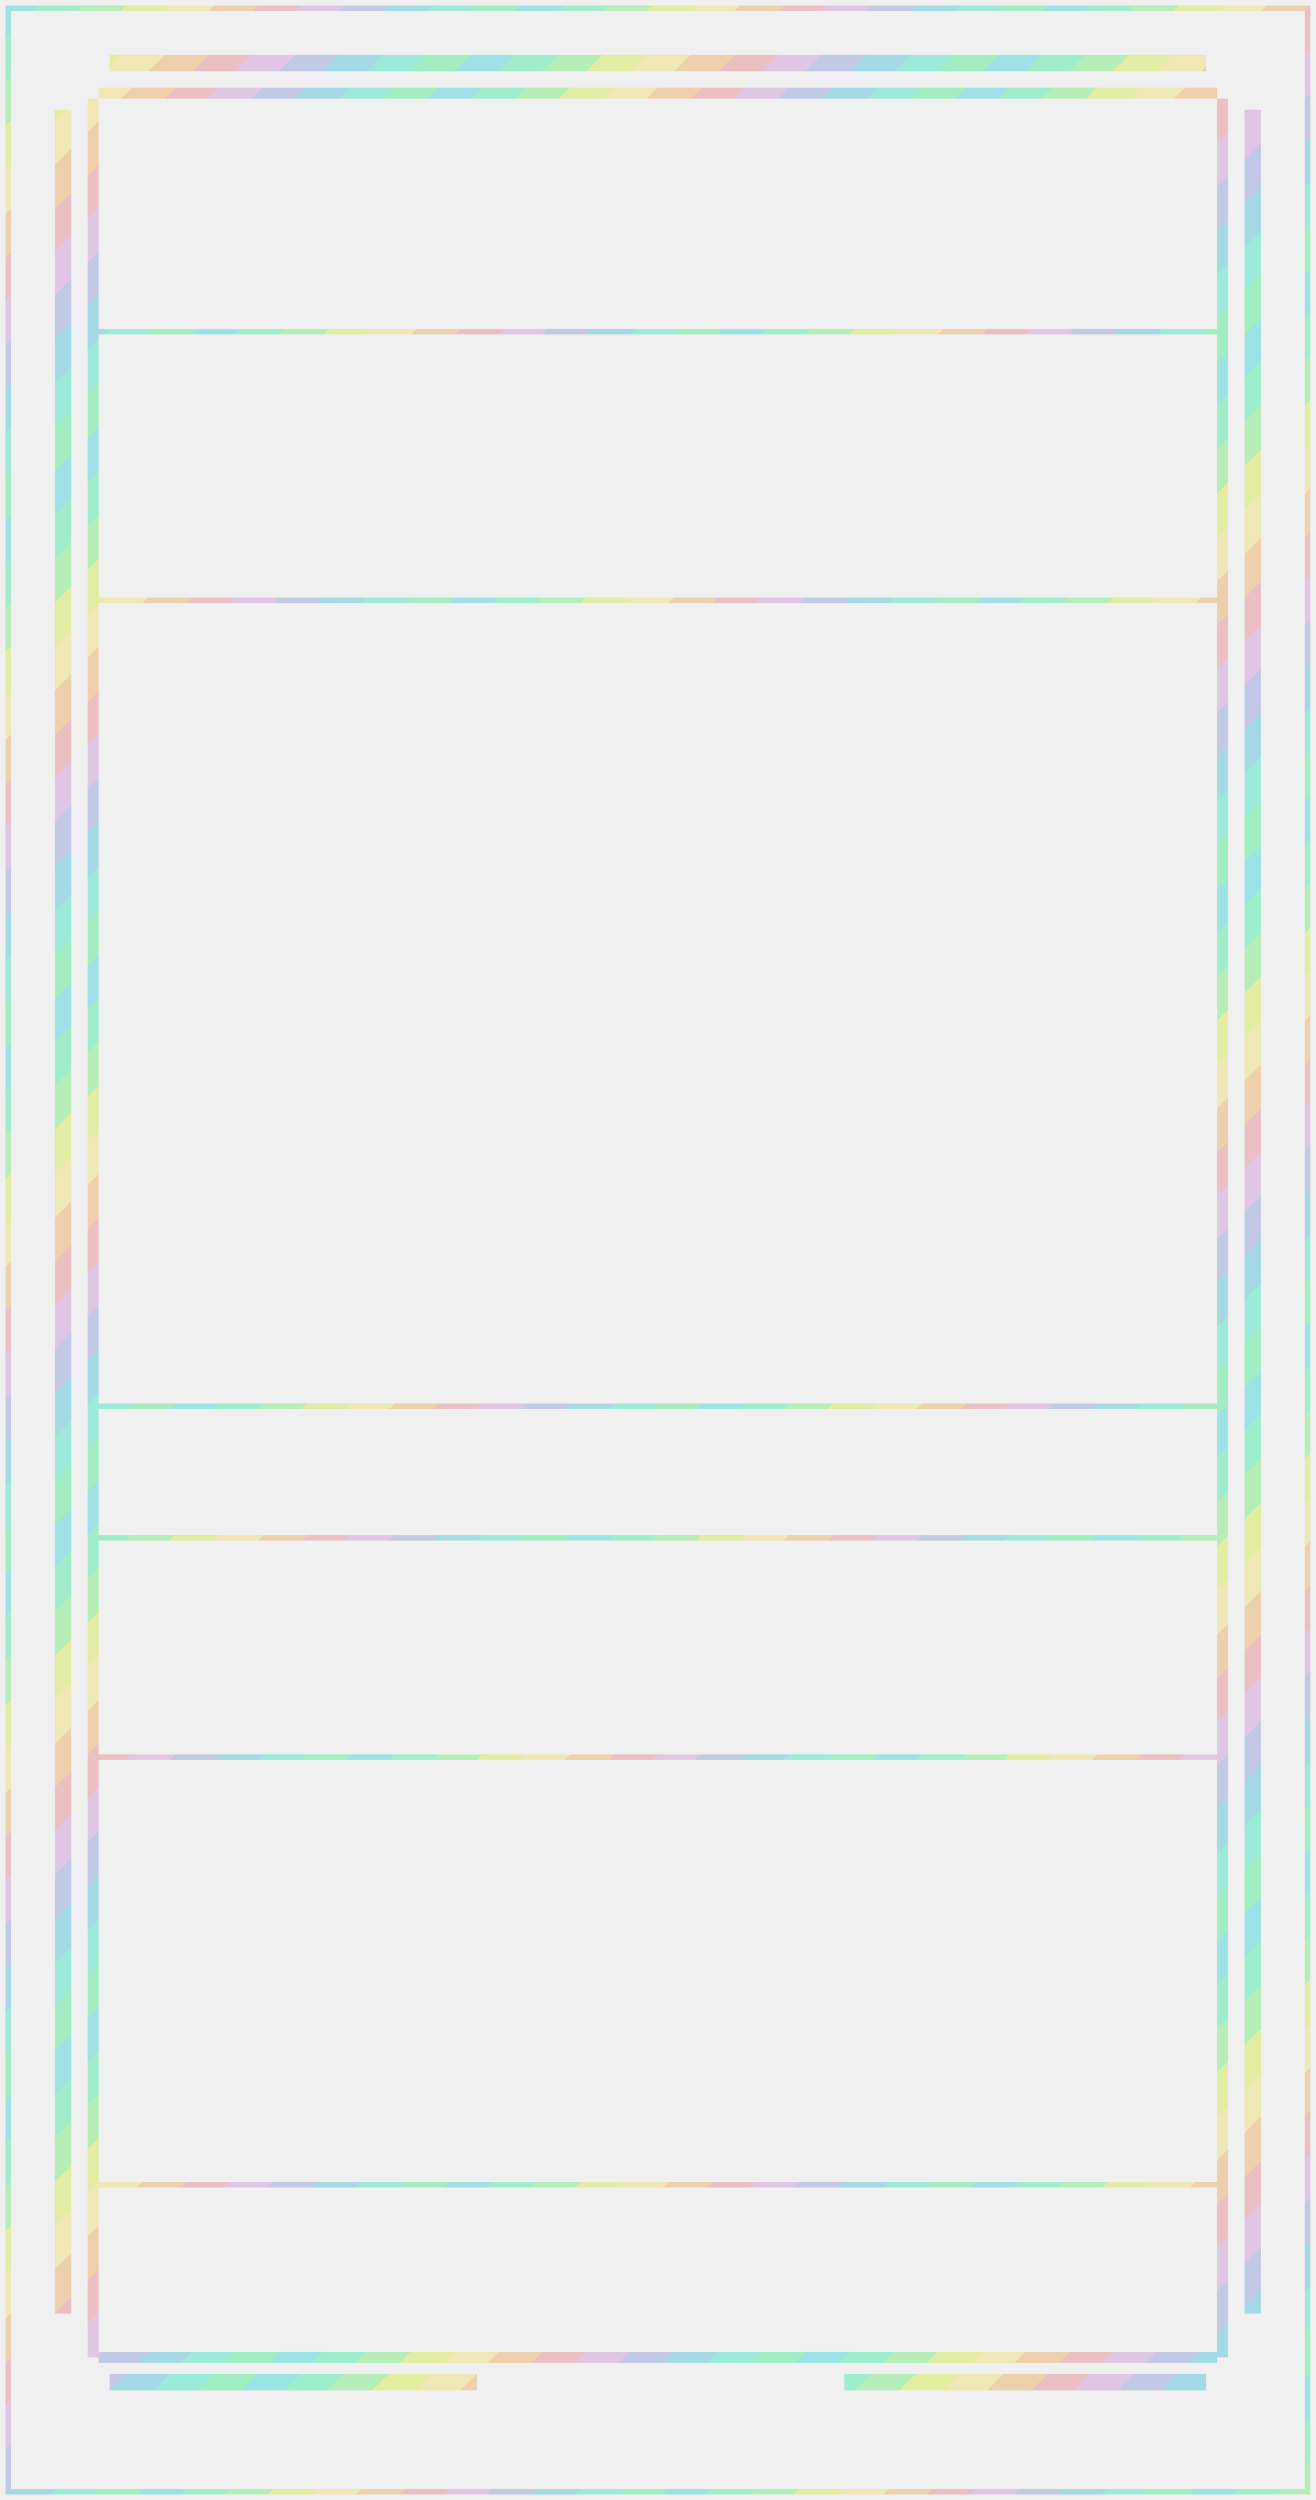
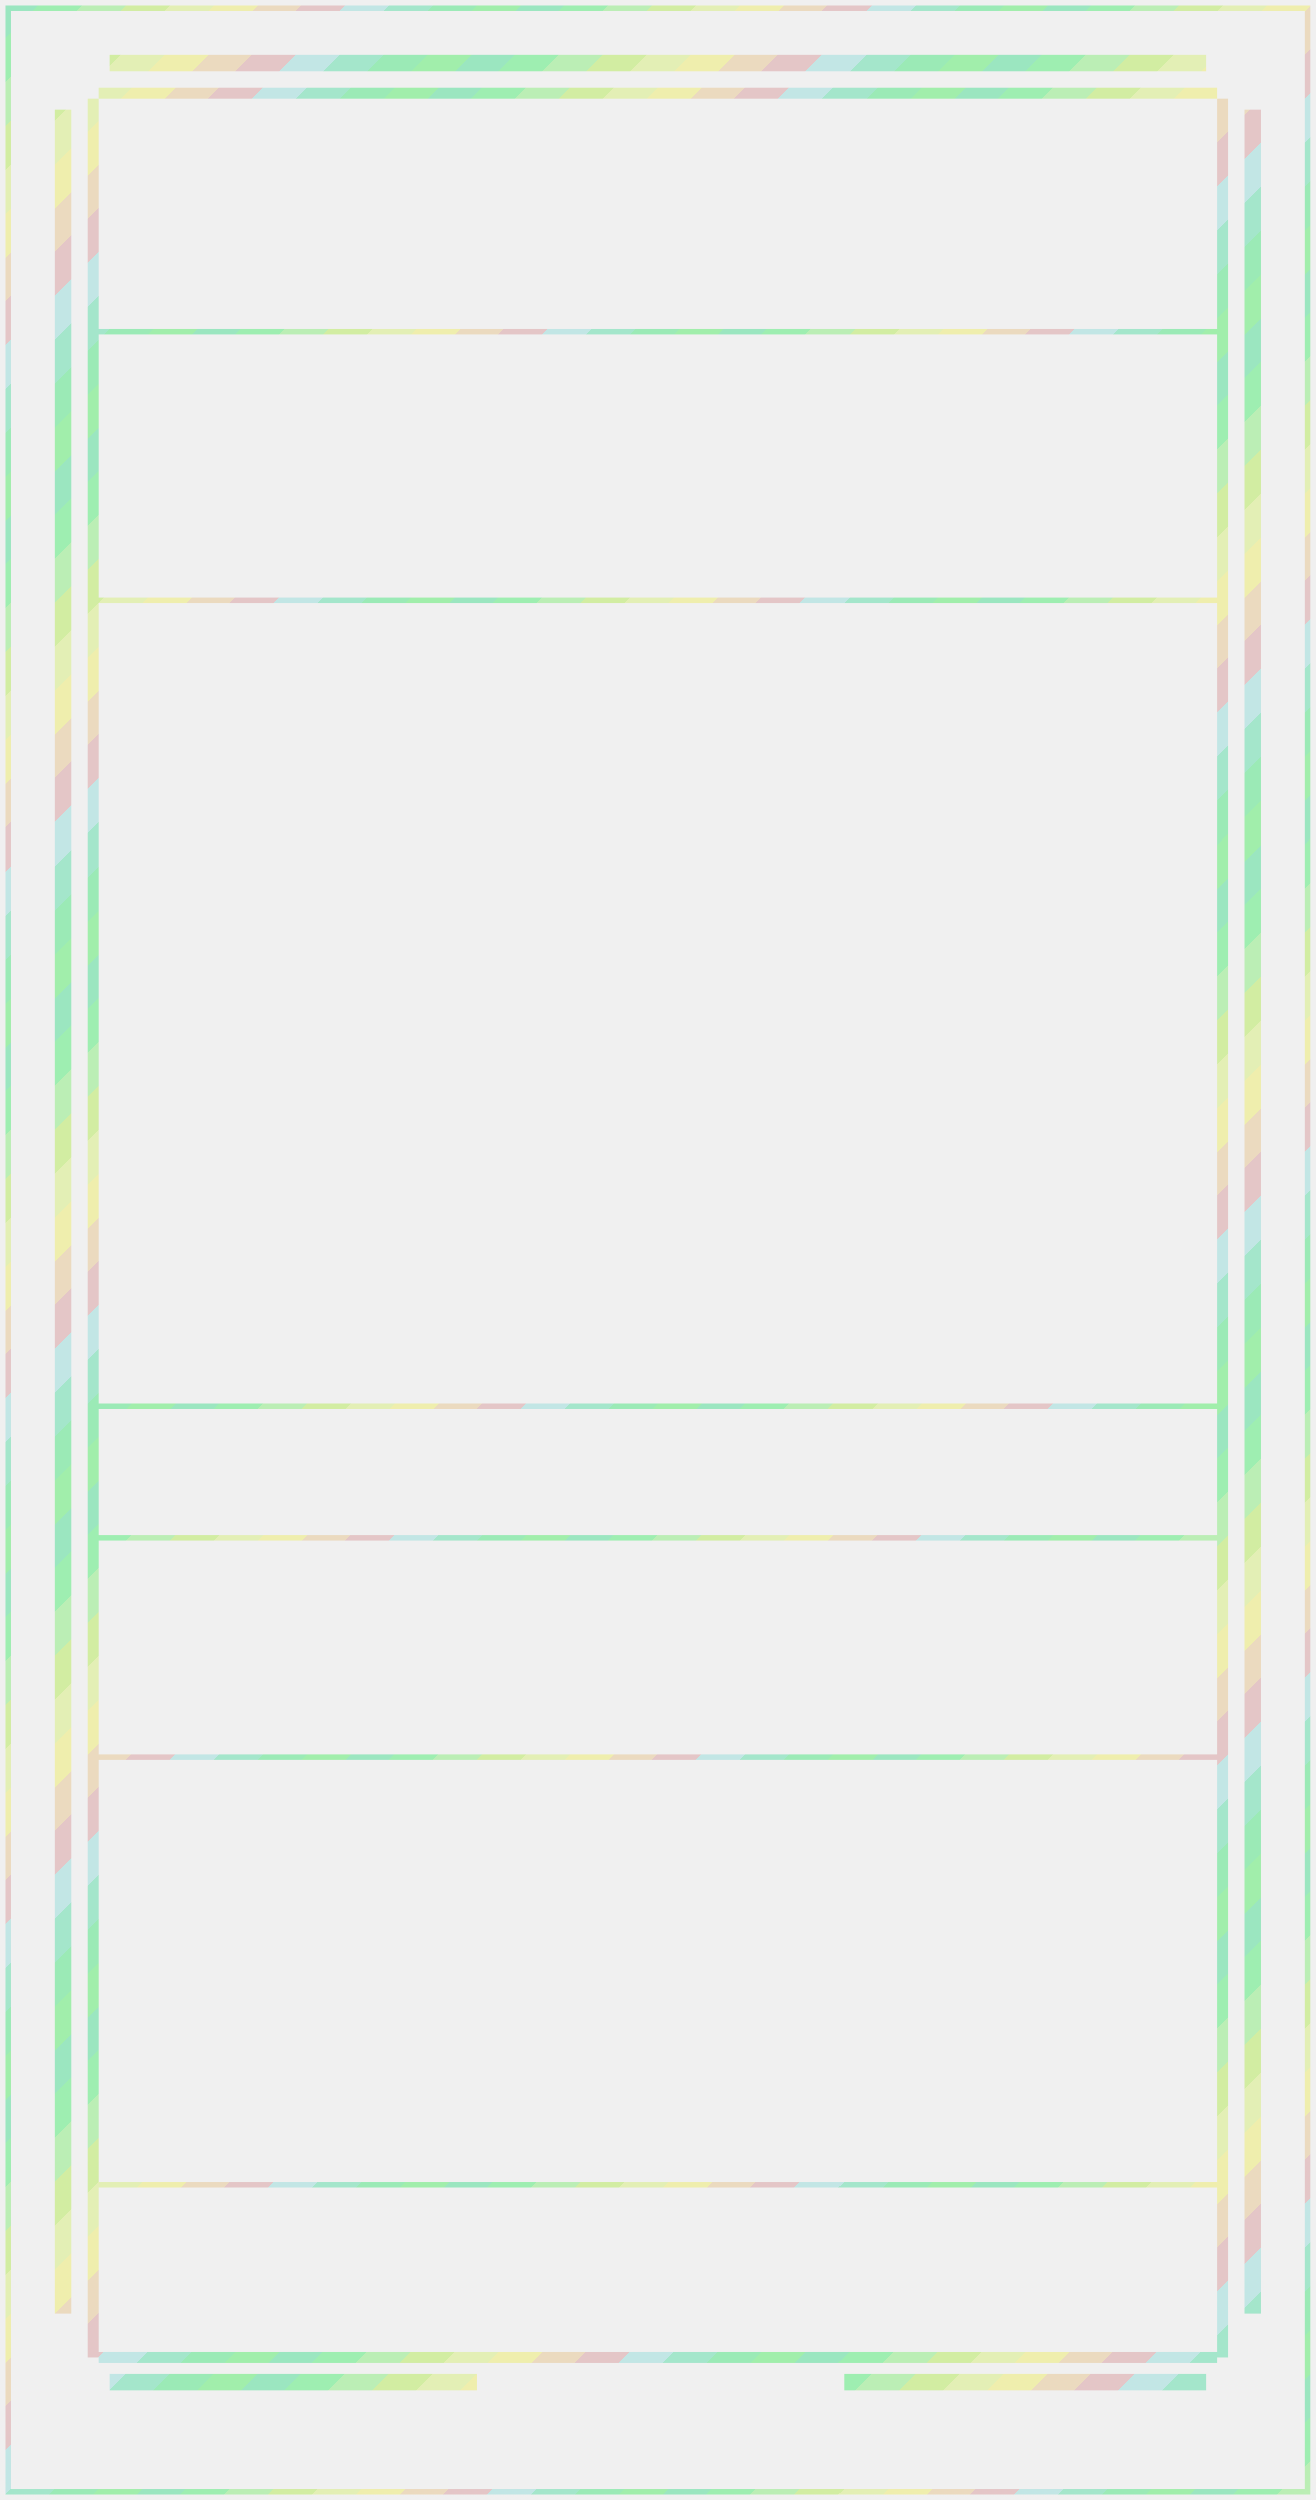
<svg xmlns="http://www.w3.org/2000/svg" width="1440" height="2736" viewBox="0 0 240 456" shape-rendering="crispEdges">
  <defs>
    <clipPath id="art-clip">
      <rect x="18" y="110" width="204" height="145" fill="#fff" />
    </clipPath>
    <clipPath id="body-clip">
      <path d="M18 18h204v412h-204zM18 110h204v145h-204z" fill-rule="evenodd" clip-rule="evenodd" />
    </clipPath>
    <clipPath id="trim-clip">
      <rect x="20" y="10" width="200" height="3" fill="#fff" />
      <rect x="10" y="20" width="3" height="402" fill="#fff" />
      <rect x="227" y="20" width="3" height="402" fill="#fff" />
      <rect x="20" y="433" width="67" height="3" fill="#fff" />
      <rect x="154" y="433" width="66" height="3" fill="#fff" />
      <rect x="16" y="18" width="2" height="412" fill="#fff" />
      <rect x="222" y="18" width="2" height="412" fill="#fff" />
      <rect x="18" y="16" width="204" height="2" fill="#fff" />
      <rect x="18" y="429" width="204" height="2" fill="#fff" />
      <rect x="1" y="1" width="238" height="1" fill="#fff" />
      <rect x="1" y="454" width="238" height="1" fill="#fff" />
      <rect x="1" y="2" width="1" height="452" fill="#fff" />
      <rect x="238" y="2" width="1" height="452" fill="#fff" />
      <rect x="18" y="60" width="204" height="1" fill="#fff" />
      <rect x="18" y="109" width="204" height="1" fill="#fff" />
      <rect x="18" y="256" width="204" height="1" fill="#fff" />
      <rect x="18" y="280" width="204" height="1" fill="#fff" />
      <rect x="18" y="320" width="204" height="1" fill="#fff" />
      <rect x="18" y="398" width="204" height="1" fill="#fff" />
    </clipPath>
    <clipPath id="outer-clip">
      <rect x="0" y="0" width="240" height="7" fill="#fff" />
      <rect x="0" y="7" width="7" height="449" fill="#fff" />
      <rect x="233" y="7" width="7" height="449" fill="#fff" />
      <rect x="7" y="449" width="226" height="7" fill="#fff" />
    </clipPath>
    <pattern id="foil-palette" width="96" height="96" patternUnits="userSpaceOnUse">
-       <polygon points="-96,0 -100,4 -104,8 -108,12 -112,16 -116,20 -120,24 -124,28 -128,32 -132,36 -136,40 -140,44 -144,48 -148,52 -152,56 -156,60 -160,64 -164,68 -168,72 -172,76 -176,80 -180,84 -184,88 -188,92 -192,96 -196,100 -188,100 -184,96 -180,92 -176,88 -172,84 -168,80 -164,76 -160,72 -156,68 -152,64 -148,60 -144,56 -140,52 -136,48 -132,44 -128,40 -124,36 -120,32 -116,28 -112,24 -108,20 -104,16 -100,12 -96,8 -92,4 -88,0" fill="#7adee2" />
-       <polygon points="-88,0 -92,4 -96,8 -100,12 -104,16 -108,20 -112,24 -116,28 -120,32 -124,36 -128,40 -132,44 -136,48 -140,52 -144,56 -148,60 -152,64 -156,68 -160,72 -164,76 -168,80 -172,84 -176,88 -180,92 -184,96 -188,100 -180,100 -176,96 -172,92 -168,88 -164,84 -160,80 -156,76 -152,72 -148,68 -144,64 -140,60 -136,56 -132,52 -128,48 -124,44 -120,40 -116,36 -112,32 -108,28 -104,24 -100,20 -96,16 -92,12 -88,8 -84,4 -80,0" fill="#7eedc1" />
-       <polygon points="-80,0 -84,4 -88,8 -92,12 -96,16 -100,20 -104,24 -108,28 -112,32 -116,36 -120,40 -124,44 -128,48 -132,52 -136,56 -140,60 -144,64 -148,68 -152,72 -156,76 -160,80 -164,84 -168,88 -172,92 -176,96 -180,100 -172,100 -168,96 -164,92 -160,88 -156,84 -152,80 -148,76 -144,72 -140,68 -136,64 -132,60 -128,56 -124,52 -120,48 -116,44 -112,40 -108,36 -104,32 -100,28 -96,24 -92,20 -88,16 -84,12 -80,8 -76,4 -72,0" fill="#9eeda1" />
-       <polygon points="-72,0 -76,4 -80,8 -84,12 -88,16 -92,20 -96,24 -100,28 -104,32 -108,36 -112,40 -116,44 -120,48 -124,52 -128,56 -132,60 -136,64 -140,68 -144,72 -148,76 -152,80 -156,84 -160,88 -164,92 -168,96 -172,100 -164,100 -160,96 -156,92 -152,88 -148,84 -144,80 -140,76 -136,72 -132,68 -128,64 -124,60 -120,56 -116,52 -112,48 -108,44 -104,40 -100,36 -96,32 -92,28 -88,24 -84,20 -80,16 -76,12 -72,8 -68,4 -64,0" fill="#dceb84" />
-       <polygon points="-64,0 -68,4 -72,8 -76,12 -80,16 -84,20 -88,24 -92,28 -96,32 -100,36 -104,40 -108,44 -112,48 -116,52 -120,56 -124,60 -128,64 -132,68 -136,72 -140,76 -144,80 -148,84 -152,88 -156,92 -160,96 -164,100 -156,100 -152,96 -148,92 -144,88 -140,84 -136,80 -132,76 -128,72 -124,68 -120,64 -116,60 -112,56 -108,52 -104,48 -100,44 -96,40 -92,36 -88,32 -84,28 -80,24 -76,20 -72,16 -68,12 -64,8 -60,4 -56,0" fill="#eee49e" />
-       <polygon points="-56,0 -60,4 -64,8 -68,12 -72,16 -76,20 -80,24 -84,28 -88,32 -92,36 -96,40 -100,44 -104,48 -108,52 -112,56 -116,60 -120,64 -124,68 -128,72 -132,76 -136,80 -140,84 -144,88 -148,92 -152,96 -156,100 -148,100 -144,96 -140,92 -136,88 -132,84 -128,80 -124,76 -120,72 -116,68 -112,64 -108,60 -104,56 -100,52 -96,48 -92,44 -88,40 -84,36 -80,32 -76,28 -72,24 -68,20 -64,16 -60,12 -56,8 -52,4 -48,0" fill="#eec393" />
-       <polygon points="-48,0 -52,4 -56,8 -60,12 -64,16 -68,20 -72,24 -76,28 -80,32 -84,36 -88,40 -92,44 -96,48 -100,52 -104,56 -108,60 -112,64 -116,68 -120,72 -124,76 -128,80 -132,84 -136,88 -140,92 -144,96 -148,100 -140,100 -136,96 -132,92 -128,88 -124,84 -120,80 -116,76 -112,72 -108,68 -104,64 -100,60 -96,56 -92,52 -88,48 -84,44 -80,40 -76,36 -72,32 -68,28 -64,24 -60,20 -56,16 -52,12 -48,8 -44,4 -40,0" fill="#e9acb2" />
-       <polygon points="-40,0 -44,4 -48,8 -52,12 -56,16 -60,20 -64,24 -68,28 -72,32 -76,36 -80,40 -84,44 -88,48 -92,52 -96,56 -100,60 -104,64 -108,68 -112,72 -116,76 -120,80 -124,84 -128,88 -132,92 -136,96 -140,100 -132,100 -128,96 -124,92 -120,88 -116,84 -112,80 -108,76 -104,72 -100,68 -96,64 -92,60 -88,56 -84,52 -80,48 -76,44 -72,40 -68,36 -64,32 -60,28 -56,24 -52,20 -48,16 -44,12 -40,8 -36,4 -32,0" fill="#d9b6df" />
-       <polygon points="-32,0 -36,4 -40,8 -44,12 -48,16 -52,20 -56,24 -60,28 -64,32 -68,36 -72,40 -76,44 -80,48 -84,52 -88,56 -92,60 -96,64 -100,68 -104,72 -108,76 -112,80 -116,84 -120,88 -124,92 -128,96 -132,100 -124,100 -120,96 -116,92 -112,88 -108,84 -104,80 -100,76 -96,72 -92,68 -88,64 -84,60 -80,56 -76,52 -72,48 -68,44 -64,40 -60,36 -56,32 -52,28 -48,24 -44,20 -40,16 -36,12 -32,8 -28,4 -24,0" fill="#b0bae2" />
-       <polygon points="-24,0 -28,4 -32,8 -36,12 -40,16 -44,20 -48,24 -52,28 -56,32 -60,36 -64,40 -68,44 -72,48 -76,52 -80,56 -84,60 -88,64 -92,68 -96,72 -100,76 -104,80 -108,84 -112,88 -116,92 -120,96 -124,100 -116,100 -112,96 -108,92 -104,88 -100,84 -96,80 -92,76 -88,72 -84,68 -80,64 -76,60 -72,56 -68,52 -64,48 -60,44 -56,40 -52,36 -48,32 -44,28 -40,24 -36,20 -32,16 -28,12 -24,8 -20,4 -16,0" fill="#87d1e2" />
-       <polygon points="-16,0 -20,4 -24,8 -28,12 -32,16 -36,20 -40,24 -44,28 -48,32 -52,36 -56,40 -60,44 -64,48 -68,52 -72,56 -76,60 -80,64 -84,68 -88,72 -92,76 -96,80 -100,84 -104,88 -108,92 -112,96 -116,100 -108,100 -104,96 -100,92 -96,88 -92,84 -88,80 -84,76 -80,72 -76,68 -72,64 -68,60 -64,56 -60,52 -56,48 -52,44 -48,40 -44,36 -40,32 -36,28 -32,24 -28,20 -24,16 -20,12 -16,8 -12,4 -8,0" fill="#7ae8d1" />
-       <polygon points="-8,0 -12,4 -16,8 -20,12 -24,16 -28,20 -32,24 -36,28 -40,32 -44,36 -48,40 -52,44 -56,48 -60,52 -64,56 -68,60 -72,64 -76,68 -80,72 -84,76 -88,80 -92,84 -96,88 -100,92 -104,96 -108,100 -100,100 -96,96 -92,92 -88,88 -84,84 -80,80 -76,76 -72,72 -68,68 -64,64 -60,60 -56,56 -52,52 -48,48 -44,44 -40,40 -36,36 -32,32 -28,28 -24,24 -20,20 -16,16 -12,12 -8,8 -4,4 0,0" fill="#82edb1" />
-       <polygon points="0,0 -4,4 -8,8 -12,12 -16,16 -20,20 -24,24 -28,28 -32,32 -36,36 -40,40 -44,44 -48,48 -52,52 -56,56 -60,60 -64,64 -68,68 -72,72 -76,76 -80,80 -84,84 -88,88 -92,92 -96,96 -100,100 -92,100 -88,96 -84,92 -80,88 -76,84 -72,80 -68,76 -64,72 -60,68 -56,64 -52,60 -48,56 -44,52 -40,48 -36,44 -32,40 -28,36 -24,32 -20,28 -16,24 -12,20 -8,16 -4,12 0,8 4,4 8,0" fill="#7adee2" />
-       <polygon points="8,0 4,4 0,8 -4,12 -8,16 -12,20 -16,24 -20,28 -24,32 -28,36 -32,40 -36,44 -40,48 -44,52 -48,56 -52,60 -56,64 -60,68 -64,72 -68,76 -72,80 -76,84 -80,88 -84,92 -88,96 -92,100 -84,100 -80,96 -76,92 -72,88 -68,84 -64,80 -60,76 -56,72 -52,68 -48,64 -44,60 -40,56 -36,52 -32,48 -28,44 -24,40 -20,36 -16,32 -12,28 -8,24 -4,20 0,16 4,12 8,8 12,4 16,0" fill="#7eedc1" />
-       <polygon points="16,0 12,4 8,8 4,12 0,16 -4,20 -8,24 -12,28 -16,32 -20,36 -24,40 -28,44 -32,48 -36,52 -40,56 -44,60 -48,64 -52,68 -56,72 -60,76 -64,80 -68,84 -72,88 -76,92 -80,96 -84,100 -76,100 -72,96 -68,92 -64,88 -60,84 -56,80 -52,76 -48,72 -44,68 -40,64 -36,60 -32,56 -28,52 -24,48 -20,44 -16,40 -12,36 -8,32 -4,28 0,24 4,20 8,16 12,12 16,8 20,4 24,0" fill="#9eeda1" />
-       <polygon points="24,0 20,4 16,8 12,12 8,16 4,20 0,24 -4,28 -8,32 -12,36 -16,40 -20,44 -24,48 -28,52 -32,56 -36,60 -40,64 -44,68 -48,72 -52,76 -56,80 -60,84 -64,88 -68,92 -72,96 -76,100 -68,100 -64,96 -60,92 -56,88 -52,84 -48,80 -44,76 -40,72 -36,68 -32,64 -28,60 -24,56 -20,52 -16,48 -12,44 -8,40 -4,36 0,32 4,28 8,24 12,20 16,16 20,12 24,8 28,4 32,0" fill="#dceb84" />
-       <polygon points="32,0 28,4 24,8 20,12 16,16 12,20 8,24 4,28 0,32 -4,36 -8,40 -12,44 -16,48 -20,52 -24,56 -28,60 -32,64 -36,68 -40,72 -44,76 -48,80 -52,84 -56,88 -60,92 -64,96 -68,100 -60,100 -56,96 -52,92 -48,88 -44,84 -40,80 -36,76 -32,72 -28,68 -24,64 -20,60 -16,56 -12,52 -8,48 -4,44 0,40 4,36 8,32 12,28 16,24 20,20 24,16 28,12 32,8 36,4 40,0" fill="#eee49e" />
-       <polygon points="40,0 36,4 32,8 28,12 24,16 20,20 16,24 12,28 8,32 4,36 0,40 -4,44 -8,48 -12,52 -16,56 -20,60 -24,64 -28,68 -32,72 -36,76 -40,80 -44,84 -48,88 -52,92 -56,96 -60,100 -52,100 -48,96 -44,92 -40,88 -36,84 -32,80 -28,76 -24,72 -20,68 -16,64 -12,60 -8,56 -4,52 0,48 4,44 8,40 12,36 16,32 20,28 24,24 28,20 32,16 36,12 40,8 44,4 48,0" fill="#eec393" />
-       <polygon points="48,0 44,4 40,8 36,12 32,16 28,20 24,24 20,28 16,32 12,36 8,40 4,44 0,48 -4,52 -8,56 -12,60 -16,64 -20,68 -24,72 -28,76 -32,80 -36,84 -40,88 -44,92 -48,96 -52,100 -44,100 -40,96 -36,92 -32,88 -28,84 -24,80 -20,76 -16,72 -12,68 -8,64 -4,60 0,56 4,52 8,48 12,44 16,40 20,36 24,32 28,28 32,24 36,20 40,16 44,12 48,8 52,4 56,0" fill="#e9acb2" />
-       <polygon points="56,0 52,4 48,8 44,12 40,16 36,20 32,24 28,28 24,32 20,36 16,40 12,44 8,48 4,52 0,56 -4,60 -8,64 -12,68 -16,72 -20,76 -24,80 -28,84 -32,88 -36,92 -40,96 -44,100 -36,100 -32,96 -28,92 -24,88 -20,84 -16,80 -12,76 -8,72 -4,68 0,64 4,60 8,56 12,52 16,48 20,44 24,40 28,36 32,32 36,28 40,24 44,20 48,16 52,12 56,8 60,4 64,0" fill="#d9b6df" />
-       <polygon points="64,0 60,4 56,8 52,12 48,16 44,20 40,24 36,28 32,32 28,36 24,40 20,44 16,48 12,52 8,56 4,60 0,64 -4,68 -8,72 -12,76 -16,80 -20,84 -24,88 -28,92 -32,96 -36,100 -28,100 -24,96 -20,92 -16,88 -12,84 -8,80 -4,76 0,72 4,68 8,64 12,60 16,56 20,52 24,48 28,44 32,40 36,36 40,32 44,28 48,24 52,20 56,16 60,12 64,8 68,4 72,0" fill="#b0bae2" />
-       <polygon points="72,0 68,4 64,8 60,12 56,16 52,20 48,24 44,28 40,32 36,36 32,40 28,44 24,48 20,52 16,56 12,60 8,64 4,68 0,72 -4,76 -8,80 -12,84 -16,88 -20,92 -24,96 -28,100 -20,100 -16,96 -12,92 -8,88 -4,84 0,80 4,76 8,72 12,68 16,64 20,60 24,56 28,52 32,48 36,44 40,40 44,36 48,32 52,28 56,24 60,20 64,16 68,12 72,8 76,4 80,0" fill="#87d1e2" />
-       <polygon points="80,0 76,4 72,8 68,12 64,16 60,20 56,24 52,28 48,32 44,36 40,40 36,44 32,48 28,52 24,56 20,60 16,64 12,68 8,72 4,76 0,80 -4,84 -8,88 -12,92 -16,96 -20,100 -12,100 -8,96 -4,92 0,88 4,84 8,80 12,76 16,72 20,68 24,64 28,60 32,56 36,52 40,48 44,44 48,40 52,36 56,32 60,28 64,24 68,20 72,16 76,12 80,8 84,4 88,0" fill="#7ae8d1" />
-       <polygon points="88,0 84,4 80,8 76,12 72,16 68,20 64,24 60,28 56,32 52,36 48,40 44,44 40,48 36,52 32,56 28,60 24,64 20,68 16,72 12,76 8,80 4,84 0,88 -4,92 -8,96 -12,100 -4,100 0,96 4,92 8,88 12,84 16,80 20,76 24,72 28,68 32,64 36,60 40,56 44,52 48,48 52,44 56,40 60,36 64,32 68,28 72,24 76,20 80,16 84,12 88,8 92,4 96,0" fill="#82edb1" />
-       <polygon points="96,0 92,4 88,8 84,12 80,16 76,20 72,24 68,28 64,32 60,36 56,40 52,44 48,48 44,52 40,56 36,60 32,64 28,68 24,72 20,76 16,80 12,84 8,88 4,92 0,96 -4,100 4,100 8,96 12,92 16,88 20,84 24,80 28,76 32,72 36,68 40,64 44,60 48,56 52,52 56,48 60,44 64,40 68,36 72,32 76,28 80,24 84,20 88,16 92,12 96,8 100,4 104,0" fill="#7adee2" />
-       <polygon points="104,0 100,4 96,8 92,12 88,16 84,20 80,24 76,28 72,32 68,36 64,40 60,44 56,48 52,52 48,56 44,60 40,64 36,68 32,72 28,76 24,80 20,84 16,88 12,92 8,96 4,100 12,100 16,96 20,92 24,88 28,84 32,80 36,76 40,72 44,68 48,64 52,60 56,56 60,52 64,48 68,44 72,40 76,36 80,32 84,28 88,24 92,20 96,16 100,12 104,8 108,4 112,0" fill="#7eedc1" />
-       <polygon points="112,0 108,4 104,8 100,12 96,16 92,20 88,24 84,28 80,32 76,36 72,40 68,44 64,48 60,52 56,56 52,60 48,64 44,68 40,72 36,76 32,80 28,84 24,88 20,92 16,96 12,100 20,100 24,96 28,92 32,88 36,84 40,80 44,76 48,72 52,68 56,64 60,60 64,56 68,52 72,48 76,44 80,40 84,36 88,32 92,28 96,24 100,20 104,16 108,12 112,8 116,4 120,0" fill="#9eeda1" />
-       <polygon points="120,0 116,4 112,8 108,12 104,16 100,20 96,24 92,28 88,32 84,36 80,40 76,44 72,48 68,52 64,56 60,60 56,64 52,68 48,72 44,76 40,80 36,84 32,88 28,92 24,96 20,100 28,100 32,96 36,92 40,88 44,84 48,80 52,76 56,72 60,68 64,64 68,60 72,56 76,52 80,48 84,44 88,40 92,36 96,32 100,28 104,24 108,20 112,16 116,12 120,8 124,4 128,0" fill="#dceb84" />
-       <polygon points="128,0 124,4 120,8 116,12 112,16 108,20 104,24 100,28 96,32 92,36 88,40 84,44 80,48 76,52 72,56 68,60 64,64 60,68 56,72 52,76 48,80 44,84 40,88 36,92 32,96 28,100 36,100 40,96 44,92 48,88 52,84 56,80 60,76 64,72 68,68 72,64 76,60 80,56 84,52 88,48 92,44 96,40 100,36 104,32 108,28 112,24 116,20 120,16 124,12 128,8 132,4 136,0" fill="#eee49e" />
-       <polygon points="136,0 132,4 128,8 124,12 120,16 116,20 112,24 108,28 104,32 100,36 96,40 92,44 88,48 84,52 80,56 76,60 72,64 68,68 64,72 60,76 56,80 52,84 48,88 44,92 40,96 36,100 44,100 48,96 52,92 56,88 60,84 64,80 68,76 72,72 76,68 80,64 84,60 88,56 92,52 96,48 100,44 104,40 108,36 112,32 116,28 120,24 124,20 128,16 132,12 136,8 140,4 144,0" fill="#eec393" />
-       <polygon points="144,0 140,4 136,8 132,12 128,16 124,20 120,24 116,28 112,32 108,36 104,40 100,44 96,48 92,52 88,56 84,60 80,64 76,68 72,72 68,76 64,80 60,84 56,88 52,92 48,96 44,100 52,100 56,96 60,92 64,88 68,84 72,80 76,76 80,72 84,68 88,64 92,60 96,56 100,52 104,48 108,44 112,40 116,36 120,32 124,28 128,24 132,20 136,16 140,12 144,8 148,4 152,0" fill="#e9acb2" />
-       <polygon points="152,0 148,4 144,8 140,12 136,16 132,20 128,24 124,28 120,32 116,36 112,40 108,44 104,48 100,52 96,56 92,60 88,64 84,68 80,72 76,76 72,80 68,84 64,88 60,92 56,96 52,100 60,100 64,96 68,92 72,88 76,84 80,80 84,76 88,72 92,68 96,64 100,60 104,56 108,52 112,48 116,44 120,40 124,36 128,32 132,28 136,24 140,20 144,16 148,12 152,8 156,4 160,0" fill="#d9b6df" />
-       <polygon points="160,0 156,4 152,8 148,12 144,16 140,20 136,24 132,28 128,32 124,36 120,40 116,44 112,48 108,52 104,56 100,60 96,64 92,68 88,72 84,76 80,80 76,84 72,88 68,92 64,96 60,100 68,100 72,96 76,92 80,88 84,84 88,80 92,76 96,72 100,68 104,64 108,60 112,56 116,52 120,48 124,44 128,40 132,36 136,32 140,28 144,24 148,20 152,16 156,12 160,8 164,4 168,0" fill="#b0bae2" />
-       <polygon points="168,0 164,4 160,8 156,12 152,16 148,20 144,24 140,28 136,32 132,36 128,40 124,44 120,48 116,52 112,56 108,60 104,64 100,68 96,72 92,76 88,80 84,84 80,88 76,92 72,96 68,100 76,100 80,96 84,92 88,88 92,84 96,80 100,76 104,72 108,68 112,64 116,60 120,56 124,52 128,48 132,44 136,40 140,36 144,32 148,28 152,24 156,20 160,16 164,12 168,8 172,4 176,0" fill="#87d1e2" />
-       <polygon points="176,0 172,4 168,8 164,12 160,16 156,20 152,24 148,28 144,32 140,36 136,40 132,44 128,48 124,52 120,56 116,60 112,64 108,68 104,72 100,76 96,80 92,84 88,88 84,92 80,96 76,100 84,100 88,96 92,92 96,88 100,84 104,80 108,76 112,72 116,68 120,64 124,60 128,56 132,52 136,48 140,44 144,40 148,36 152,32 156,28 160,24 164,20 168,16 172,12 176,8 180,4 184,0" fill="#7ae8d1" />
-       <polygon points="184,0 180,4 176,8 172,12 168,16 164,20 160,24 156,28 152,32 148,36 144,40 140,44 136,48 132,52 128,56 124,60 120,64 116,68 112,72 108,76 104,80 100,84 96,88 92,92 88,96 84,100 92,100 96,96 100,92 104,88 108,84 112,80 116,76 120,72 124,68 128,64 132,60 136,56 140,52 144,48 148,44 152,40 156,36 160,32 164,28 168,24 172,20 176,16 180,12 184,8 188,4 192,0" fill="#82edb1" />
-       <polygon points="192,0 188,4 184,8 180,12 176,16 172,20 168,24 164,28 160,32 156,36 152,40 148,44 144,48 140,52 136,56 132,60 128,64 124,68 120,72 116,76 112,80 108,84 104,88 100,92 96,96 92,100 100,100 104,96 108,92 112,88 116,84 120,80 124,76 128,72 132,68 136,64 140,60 144,56 148,52 152,48 156,44 160,40 164,36 168,32 172,28 176,24 180,20 184,16 188,12 192,8 196,4 200,0" fill="#7adee2" />
+       <polygon points="-96,0 -100,4 -104,8 -108,12 -112,16 -116,20 -120,24 -124,28 -128,32 -132,36 -136,40 -140,44 -144,48 -148,52 -152,56 -156,60 -160,64 -164,68 -168,72 -172,76 -176,80 -180,84 -184,88 -188,92 -192,96 -196,100 -188,100 -184,96 -180,92 -176,88 -172,84 -168,80 -164,76 -160,72 -156,68 -152,64 -148,60 -144,56 -140,52 -136,48 -132,44 -128,40 -124,36 -120,32 -116,28 -112,24 -108,20 -104,16 -100,12 -96,8 -92,4 -88,0" fill="#7ae2ad" />
+       <polygon points="-88,0 -92,4 -96,8 -100,12 -104,16 -108,20 -112,24 -116,28 -120,32 -124,36 -128,40 -132,44 -136,48 -140,52 -144,56 -148,60 -152,64 -156,68 -160,72 -164,76 -168,80 -172,84 -176,88 -180,92 -184,96 -188,100 -180,100 -176,96 -172,92 -168,88 -164,84 -160,80 -156,76 -152,72 -148,68 -144,64 -140,60 -136,56 -132,52 -128,48 -124,44 -120,40 -116,36 -112,32 -108,28 -104,24 -100,20 -96,16 -92,12 -88,8 -84,4 -80,0" fill="#7eed98" />
+       <polygon points="-80,0 -84,4 -88,8 -92,12 -96,16 -100,20 -104,24 -108,28 -112,32 -116,36 -120,40 -124,44 -128,48 -132,52 -136,56 -140,60 -144,64 -148,68 -152,72 -156,76 -160,80 -164,84 -168,88 -172,92 -176,96 -180,100 -172,100 -168,96 -164,92 -160,88 -156,84 -152,80 -148,76 -144,72 -140,68 -136,64 -132,60 -128,56 -124,52 -120,48 -116,44 -112,40 -108,36 -104,32 -100,28 -96,24 -92,20 -88,16 -84,12 -80,8 -76,4 -72,0" fill="#a6ed9e" />
+       <polygon points="-72,0 -76,4 -80,8 -84,12 -88,16 -92,20 -96,24 -100,28 -104,32 -108,36 -112,40 -116,44 -120,48 -124,52 -128,56 -132,60 -136,64 -140,68 -144,72 -148,76 -152,80 -156,84 -160,88 -164,92 -168,96 -172,100 -164,100 -160,96 -156,92 -152,88 -148,84 -144,80 -140,76 -136,72 -132,68 -128,64 -124,60 -120,56 -116,52 -112,48 -108,44 -104,40 -100,36 -96,32 -92,28 -88,24 -84,20 -80,16 -76,12 -72,8 -68,4 -64,0" fill="#c6eb84" />
+       <polygon points="-64,0 -68,4 -72,8 -76,12 -80,16 -84,20 -88,24 -92,28 -96,32 -100,36 -104,40 -108,44 -112,48 -116,52 -120,56 -124,60 -128,64 -132,68 -136,72 -140,76 -144,80 -148,84 -152,88 -156,92 -160,96 -164,100 -156,100 -152,96 -148,92 -144,88 -140,84 -136,80 -132,76 -128,72 -124,68 -120,64 -116,60 -112,56 -108,52 -104,48 -100,44 -96,40 -92,36 -88,32 -84,28 -80,24 -76,20 -72,16 -68,12 -64,8 -60,4 -56,0" fill="#deee9e" />
+       <polygon points="-56,0 -60,4 -64,8 -68,12 -72,16 -76,20 -80,24 -84,28 -88,32 -92,36 -96,40 -100,44 -104,48 -108,52 -112,56 -116,60 -120,64 -124,68 -128,72 -132,76 -136,80 -140,84 -144,88 -148,92 -152,96 -156,100 -148,100 -144,96 -140,92 -136,88 -132,84 -128,80 -124,76 -120,72 -116,68 -112,64 -108,60 -104,56 -100,52 -96,48 -92,44 -88,40 -84,36 -80,32 -76,28 -72,24 -68,20 -64,16 -60,12 -56,8 -52,4 -48,0" fill="#eeed93" />
+       <polygon points="-48,0 -52,4 -56,8 -60,12 -64,16 -68,20 -72,24 -76,28 -80,32 -84,36 -88,40 -92,44 -96,48 -100,52 -104,56 -108,60 -112,64 -116,68 -120,72 -124,76 -128,80 -132,84 -136,88 -140,92 -144,96 -148,100 -140,100 -136,96 -132,92 -128,88 -124,84 -120,80 -116,76 -112,72 -108,68 -104,64 -100,60 -96,56 -92,52 -88,48 -84,44 -80,40 -76,36 -72,32 -68,28 -64,24 -60,20 -56,16 -52,12 -48,8 -44,4 -40,0" fill="#e9d1ac" />
+       <polygon points="-40,0 -44,4 -48,8 -52,12 -56,16 -60,20 -64,24 -68,28 -72,32 -76,36 -80,40 -84,44 -88,48 -92,52 -96,56 -100,60 -104,64 -108,68 -112,72 -116,76 -120,80 -124,84 -128,88 -132,92 -136,96 -140,100 -132,100 -128,96 -124,92 -120,88 -116,84 -112,80 -108,76 -104,72 -100,68 -96,64 -92,60 -88,56 -84,52 -80,48 -76,44 -72,40 -68,36 -64,32 -60,28 -56,24 -52,20 -48,16 -44,12 -40,8 -36,4 -32,0" fill="#dfb6b7" />
+       <polygon points="-32,0 -36,4 -40,8 -44,12 -48,16 -52,20 -56,24 -60,28 -64,32 -68,36 -72,40 -76,44 -80,48 -84,52 -88,56 -92,60 -96,64 -100,68 -104,72 -108,76 -112,80 -116,84 -120,88 -124,92 -128,96 -132,100 -124,100 -120,96 -116,92 -112,88 -108,84 -104,80 -100,76 -96,72 -92,68 -88,64 -84,60 -80,56 -76,52 -72,48 -68,44 -64,40 -60,36 -56,32 -52,28 -48,24 -44,20 -40,16 -36,12 -32,8 -28,4 -24,0" fill="#b0e2e0" />
+       <polygon points="-24,0 -28,4 -32,8 -36,12 -40,16 -44,20 -48,24 -52,28 -56,32 -60,36 -64,40 -68,44 -72,48 -76,52 -80,56 -84,60 -88,64 -92,68 -96,72 -100,76 -104,80 -108,84 -112,88 -116,92 -120,96 -124,100 -116,100 -112,96 -108,92 -104,88 -100,84 -96,80 -92,76 -88,72 -84,68 -80,64 -76,60 -72,56 -68,52 -64,48 -60,44 -56,40 -52,36 -48,32 -44,28 -40,24 -36,20 -32,16 -28,12 -24,8 -20,4 -16,0" fill="#87e2bc" />
+       <polygon points="-16,0 -20,4 -24,8 -28,12 -32,16 -36,20 -40,24 -44,28 -48,32 -52,36 -56,40 -60,44 -64,48 -68,52 -72,56 -76,60 -80,64 -84,68 -88,72 -92,76 -96,80 -100,84 -104,88 -108,92 -112,96 -116,100 -108,100 -104,96 -100,92 -96,88 -92,84 -88,80 -84,76 -80,72 -76,68 -72,64 -68,60 -64,56 -60,52 -56,48 -52,44 -48,40 -44,36 -40,32 -36,28 -32,24 -28,20 -24,16 -20,12 -16,8 -12,4 -8,0" fill="#7ae8a0" />
+       <polygon points="-8,0 -12,4 -16,8 -20,12 -24,16 -28,20 -32,24 -36,28 -40,32 -44,36 -48,40 -52,44 -56,48 -60,52 -64,56 -68,60 -72,64 -76,68 -80,72 -84,76 -88,80 -92,84 -96,88 -100,92 -104,96 -108,100 -100,100 -96,96 -92,92 -88,88 -84,84 -80,80 -76,76 -72,72 -68,68 -64,64 -60,60 -56,56 -52,52 -48,48 -44,44 -40,40 -36,36 -32,32 -28,28 -24,24 -20,20 -16,16 -12,12 -8,8 -4,4 0,0" fill="#82ed90" />
+       <polygon points="0,0 -4,4 -8,8 -12,12 -16,16 -20,20 -24,24 -28,28 -32,32 -36,36 -40,40 -44,44 -48,48 -52,52 -56,56 -60,60 -64,64 -68,68 -72,72 -76,76 -80,80 -84,84 -88,88 -92,92 -96,96 -100,100 -92,100 -88,96 -84,92 -80,88 -76,84 -72,80 -68,76 -64,72 -60,68 -56,64 -52,60 -48,56 -44,52 -40,48 -36,44 -32,40 -28,36 -24,32 -20,28 -16,24 -12,20 -8,16 -4,12 0,8 4,4 8,0" fill="#7ae2ad" />
+       <polygon points="8,0 4,4 0,8 -4,12 -8,16 -12,20 -16,24 -20,28 -24,32 -28,36 -32,40 -36,44 -40,48 -44,52 -48,56 -52,60 -56,64 -60,68 -64,72 -68,76 -72,80 -76,84 -80,88 -84,92 -88,96 -92,100 -84,100 -80,96 -76,92 -72,88 -68,84 -64,80 -60,76 -56,72 -52,68 -48,64 -44,60 -40,56 -36,52 -32,48 -28,44 -24,40 -20,36 -16,32 -12,28 -8,24 -4,20 0,16 4,12 8,8 12,4 16,0" fill="#7eed98" />
+       <polygon points="16,0 12,4 8,8 4,12 0,16 -4,20 -8,24 -12,28 -16,32 -20,36 -24,40 -28,44 -32,48 -36,52 -40,56 -44,60 -48,64 -52,68 -56,72 -60,76 -64,80 -68,84 -72,88 -76,92 -80,96 -84,100 -76,100 -72,96 -68,92 -64,88 -60,84 -56,80 -52,76 -48,72 -44,68 -40,64 -36,60 -32,56 -28,52 -24,48 -20,44 -16,40 -12,36 -8,32 -4,28 0,24 4,20 8,16 12,12 16,8 20,4 24,0" fill="#a6ed9e" />
+       <polygon points="24,0 20,4 16,8 12,12 8,16 4,20 0,24 -4,28 -8,32 -12,36 -16,40 -20,44 -24,48 -28,52 -32,56 -36,60 -40,64 -44,68 -48,72 -52,76 -56,80 -60,84 -64,88 -68,92 -72,96 -76,100 -68,100 -64,96 -60,92 -56,88 -52,84 -48,80 -44,76 -40,72 -36,68 -32,64 -28,60 -24,56 -20,52 -16,48 -12,44 -8,40 -4,36 0,32 4,28 8,24 12,20 16,16 20,12 24,8 28,4 32,0" fill="#c6eb84" />
+       <polygon points="32,0 28,4 24,8 20,12 16,16 12,20 8,24 4,28 0,32 -4,36 -8,40 -12,44 -16,48 -20,52 -24,56 -28,60 -32,64 -36,68 -40,72 -44,76 -48,80 -52,84 -56,88 -60,92 -64,96 -68,100 -60,100 -56,96 -52,92 -48,88 -44,84 -40,80 -36,76 -32,72 -28,68 -24,64 -20,60 -16,56 -12,52 -8,48 -4,44 0,40 4,36 8,32 12,28 16,24 20,20 24,16 28,12 32,8 36,4 40,0" fill="#deee9e" />
+       <polygon points="40,0 36,4 32,8 28,12 24,16 20,20 16,24 12,28 8,32 4,36 0,40 -4,44 -8,48 -12,52 -16,56 -20,60 -24,64 -28,68 -32,72 -36,76 -40,80 -44,84 -48,88 -52,92 -56,96 -60,100 -52,100 -48,96 -44,92 -40,88 -36,84 -32,80 -28,76 -24,72 -20,68 -16,64 -12,60 -8,56 -4,52 0,48 4,44 8,40 12,36 16,32 20,28 24,24 28,20 32,16 36,12 40,8 44,4 48,0" fill="#eeed93" />
+       <polygon points="48,0 44,4 40,8 36,12 32,16 28,20 24,24 20,28 16,32 12,36 8,40 4,44 0,48 -4,52 -8,56 -12,60 -16,64 -20,68 -24,72 -28,76 -32,80 -36,84 -40,88 -44,92 -48,96 -52,100 -44,100 -40,96 -36,92 -32,88 -28,84 -24,80 -20,76 -16,72 -12,68 -8,64 -4,60 0,56 4,52 8,48 12,44 16,40 20,36 24,32 28,28 32,24 36,20 40,16 44,12 48,8 52,4 56,0" fill="#e9d1ac" />
+       <polygon points="56,0 52,4 48,8 44,12 40,16 36,20 32,24 28,28 24,32 20,36 16,40 12,44 8,48 4,52 0,56 -4,60 -8,64 -12,68 -16,72 -20,76 -24,80 -28,84 -32,88 -36,92 -40,96 -44,100 -36,100 -32,96 -28,92 -24,88 -20,84 -16,80 -12,76 -8,72 -4,68 0,64 4,60 8,56 12,52 16,48 20,44 24,40 28,36 32,32 36,28 40,24 44,20 48,16 52,12 56,8 60,4 64,0" fill="#dfb6b7" />
+       <polygon points="64,0 60,4 56,8 52,12 48,16 44,20 40,24 36,28 32,32 28,36 24,40 20,44 16,48 12,52 8,56 4,60 0,64 -4,68 -8,72 -12,76 -16,80 -20,84 -24,88 -28,92 -32,96 -36,100 -28,100 -24,96 -20,92 -16,88 -12,84 -8,80 -4,76 0,72 4,68 8,64 12,60 16,56 20,52 24,48 28,44 32,40 36,36 40,32 44,28 48,24 52,20 56,16 60,12 64,8 68,4 72,0" fill="#b0e2e0" />
+       <polygon points="72,0 68,4 64,8 60,12 56,16 52,20 48,24 44,28 40,32 36,36 32,40 28,44 24,48 20,52 16,56 12,60 8,64 4,68 0,72 -4,76 -8,80 -12,84 -16,88 -20,92 -24,96 -28,100 -20,100 -16,96 -12,92 -8,88 -4,84 0,80 4,76 8,72 12,68 16,64 20,60 24,56 28,52 32,48 36,44 40,40 44,36 48,32 52,28 56,24 60,20 64,16 68,12 72,8 76,4 80,0" fill="#87e2bc" />
+       <polygon points="80,0 76,4 72,8 68,12 64,16 60,20 56,24 52,28 48,32 44,36 40,40 36,44 32,48 28,52 24,56 20,60 16,64 12,68 8,72 4,76 0,80 -4,84 -8,88 -12,92 -16,96 -20,100 -12,100 -8,96 -4,92 0,88 4,84 8,80 12,76 16,72 20,68 24,64 28,60 32,56 36,52 40,48 44,44 48,40 52,36 56,32 60,28 64,24 68,20 72,16 76,12 80,8 84,4 88,0" fill="#7ae8a0" />
+       <polygon points="88,0 84,4 80,8 76,12 72,16 68,20 64,24 60,28 56,32 52,36 48,40 44,44 40,48 36,52 32,56 28,60 24,64 20,68 16,72 12,76 8,80 4,84 0,88 -4,92 -8,96 -12,100 -4,100 0,96 4,92 8,88 12,84 16,80 20,76 24,72 28,68 32,64 36,60 40,56 44,52 48,48 52,44 56,40 60,36 64,32 68,28 72,24 76,20 80,16 84,12 88,8 92,4 96,0" fill="#82ed90" />
+       <polygon points="96,0 92,4 88,8 84,12 80,16 76,20 72,24 68,28 64,32 60,36 56,40 52,44 48,48 44,52 40,56 36,60 32,64 28,68 24,72 20,76 16,80 12,84 8,88 4,92 0,96 -4,100 4,100 8,96 12,92 16,88 20,84 24,80 28,76 32,72 36,68 40,64 44,60 48,56 52,52 56,48 60,44 64,40 68,36 72,32 76,28 80,24 84,20 88,16 92,12 96,8 100,4 104,0" fill="#7ae2ad" />
+       <polygon points="104,0 100,4 96,8 92,12 88,16 84,20 80,24 76,28 72,32 68,36 64,40 60,44 56,48 52,52 48,56 44,60 40,64 36,68 32,72 28,76 24,80 20,84 16,88 12,92 8,96 4,100 12,100 16,96 20,92 24,88 28,84 32,80 36,76 40,72 44,68 48,64 52,60 56,56 60,52 64,48 68,44 72,40 76,36 80,32 84,28 88,24 92,20 96,16 100,12 104,8 108,4 112,0" fill="#7eed98" />
+       <polygon points="112,0 108,4 104,8 100,12 96,16 92,20 88,24 84,28 80,32 76,36 72,40 68,44 64,48 60,52 56,56 52,60 48,64 44,68 40,72 36,76 32,80 28,84 24,88 20,92 16,96 12,100 20,100 24,96 28,92 32,88 36,84 40,80 44,76 48,72 52,68 56,64 60,60 64,56 68,52 72,48 76,44 80,40 84,36 88,32 92,28 96,24 100,20 104,16 108,12 112,8 116,4 120,0" fill="#a6ed9e" />
+       <polygon points="120,0 116,4 112,8 108,12 104,16 100,20 96,24 92,28 88,32 84,36 80,40 76,44 72,48 68,52 64,56 60,60 56,64 52,68 48,72 44,76 40,80 36,84 32,88 28,92 24,96 20,100 28,100 32,96 36,92 40,88 44,84 48,80 52,76 56,72 60,68 64,64 68,60 72,56 76,52 80,48 84,44 88,40 92,36 96,32 100,28 104,24 108,20 112,16 116,12 120,8 124,4 128,0" fill="#c6eb84" />
+       <polygon points="128,0 124,4 120,8 116,12 112,16 108,20 104,24 100,28 96,32 92,36 88,40 84,44 80,48 76,52 72,56 68,60 64,64 60,68 56,72 52,76 48,80 44,84 40,88 36,92 32,96 28,100 36,100 40,96 44,92 48,88 52,84 56,80 60,76 64,72 68,68 72,64 76,60 80,56 84,52 88,48 92,44 96,40 100,36 104,32 108,28 112,24 116,20 120,16 124,12 128,8 132,4 136,0" fill="#deee9e" />
+       <polygon points="136,0 132,4 128,8 124,12 120,16 116,20 112,24 108,28 104,32 100,36 96,40 92,44 88,48 84,52 80,56 76,60 72,64 68,68 64,72 60,76 56,80 52,84 48,88 44,92 40,96 36,100 44,100 48,96 52,92 56,88 60,84 64,80 68,76 72,72 76,68 80,64 84,60 88,56 92,52 96,48 100,44 104,40 108,36 112,32 116,28 120,24 124,20 128,16 132,12 136,8 140,4 144,0" fill="#eeed93" />
+       <polygon points="144,0 140,4 136,8 132,12 128,16 124,20 120,24 116,28 112,32 108,36 104,40 100,44 96,48 92,52 88,56 84,60 80,64 76,68 72,72 68,76 64,80 60,84 56,88 52,92 48,96 44,100 52,100 56,96 60,92 64,88 68,84 72,80 76,76 80,72 84,68 88,64 92,60 96,56 100,52 104,48 108,44 112,40 116,36 120,32 124,28 128,24 132,20 136,16 140,12 144,8 148,4 152,0" fill="#e9d1ac" />
+       <polygon points="152,0 148,4 144,8 140,12 136,16 132,20 128,24 124,28 120,32 116,36 112,40 108,44 104,48 100,52 96,56 92,60 88,64 84,68 80,72 76,76 72,80 68,84 64,88 60,92 56,96 52,100 60,100 64,96 68,92 72,88 76,84 80,80 84,76 88,72 92,68 96,64 100,60 104,56 108,52 112,48 116,44 120,40 124,36 128,32 132,28 136,24 140,20 144,16 148,12 152,8 156,4 160,0" fill="#dfb6b7" />
+       <polygon points="160,0 156,4 152,8 148,12 144,16 140,20 136,24 132,28 128,32 124,36 120,40 116,44 112,48 108,52 104,56 100,60 96,64 92,68 88,72 84,76 80,80 76,84 72,88 68,92 64,96 60,100 68,100 72,96 76,92 80,88 84,84 88,80 92,76 96,72 100,68 104,64 108,60 112,56 116,52 120,48 124,44 128,40 132,36 136,32 140,28 144,24 148,20 152,16 156,12 160,8 164,4 168,0" fill="#b0e2e0" />
+       <polygon points="168,0 164,4 160,8 156,12 152,16 148,20 144,24 140,28 136,32 132,36 128,40 124,44 120,48 116,52 112,56 108,60 104,64 100,68 96,72 92,76 88,80 84,84 80,88 76,92 72,96 68,100 76,100 80,96 84,92 88,88 92,84 96,80 100,76 104,72 108,68 112,64 116,60 120,56 124,52 128,48 132,44 136,40 140,36 144,32 148,28 152,24 156,20 160,16 164,12 168,8 172,4 176,0" fill="#87e2bc" />
+       <polygon points="176,0 172,4 168,8 164,12 160,16 156,20 152,24 148,28 144,32 140,36 136,40 132,44 128,48 124,52 120,56 116,60 112,64 108,68 104,72 100,76 96,80 92,84 88,88 84,92 80,96 76,100 84,100 88,96 92,92 96,88 100,84 104,80 108,76 112,72 116,68 120,64 124,60 128,56 132,52 136,48 140,44 144,40 148,36 152,32 156,28 160,24 164,20 168,16 172,12 176,8 180,4 184,0" fill="#7ae8a0" />
+       <polygon points="184,0 180,4 176,8 172,12 168,16 164,20 160,24 156,28 152,32 148,36 144,40 140,44 136,48 132,52 128,56 124,60 120,64 116,68 112,72 108,76 104,80 100,84 96,88 92,92 88,96 84,100 92,100 96,96 100,92 104,88 108,84 112,80 116,76 120,72 124,68 128,64 132,60 136,56 140,52 144,48 148,44 152,40 156,36 160,32 164,28 168,24 172,20 176,16 180,12 184,8 188,4 192,0" fill="#82ed90" />
+       <polygon points="192,0 188,4 184,8 180,12 176,16 172,20 168,24 164,28 160,32 156,36 152,40 148,44 144,48 140,52 136,56 132,60 128,64 124,68 120,72 116,76 112,80 108,84 104,88 100,92 96,96 92,100 100,100 104,96 108,92 112,88 116,84 120,80 124,76 128,72 132,68 136,64 140,60 144,56 148,52 152,48 156,44 160,40 164,36 168,32 172,28 176,24 180,20 184,16 188,12 192,8 196,4 200,0" fill="#7ae2ad" />
    </pattern>
  </defs>
  <g clip-path="url(#trim-clip)" opacity="0.72">
    <g data-foil-shift="1">
      <rect x="-240" y="-240" width="720" height="936" fill="url(#foil-palette)" />
    </g>
  </g>
</svg>
